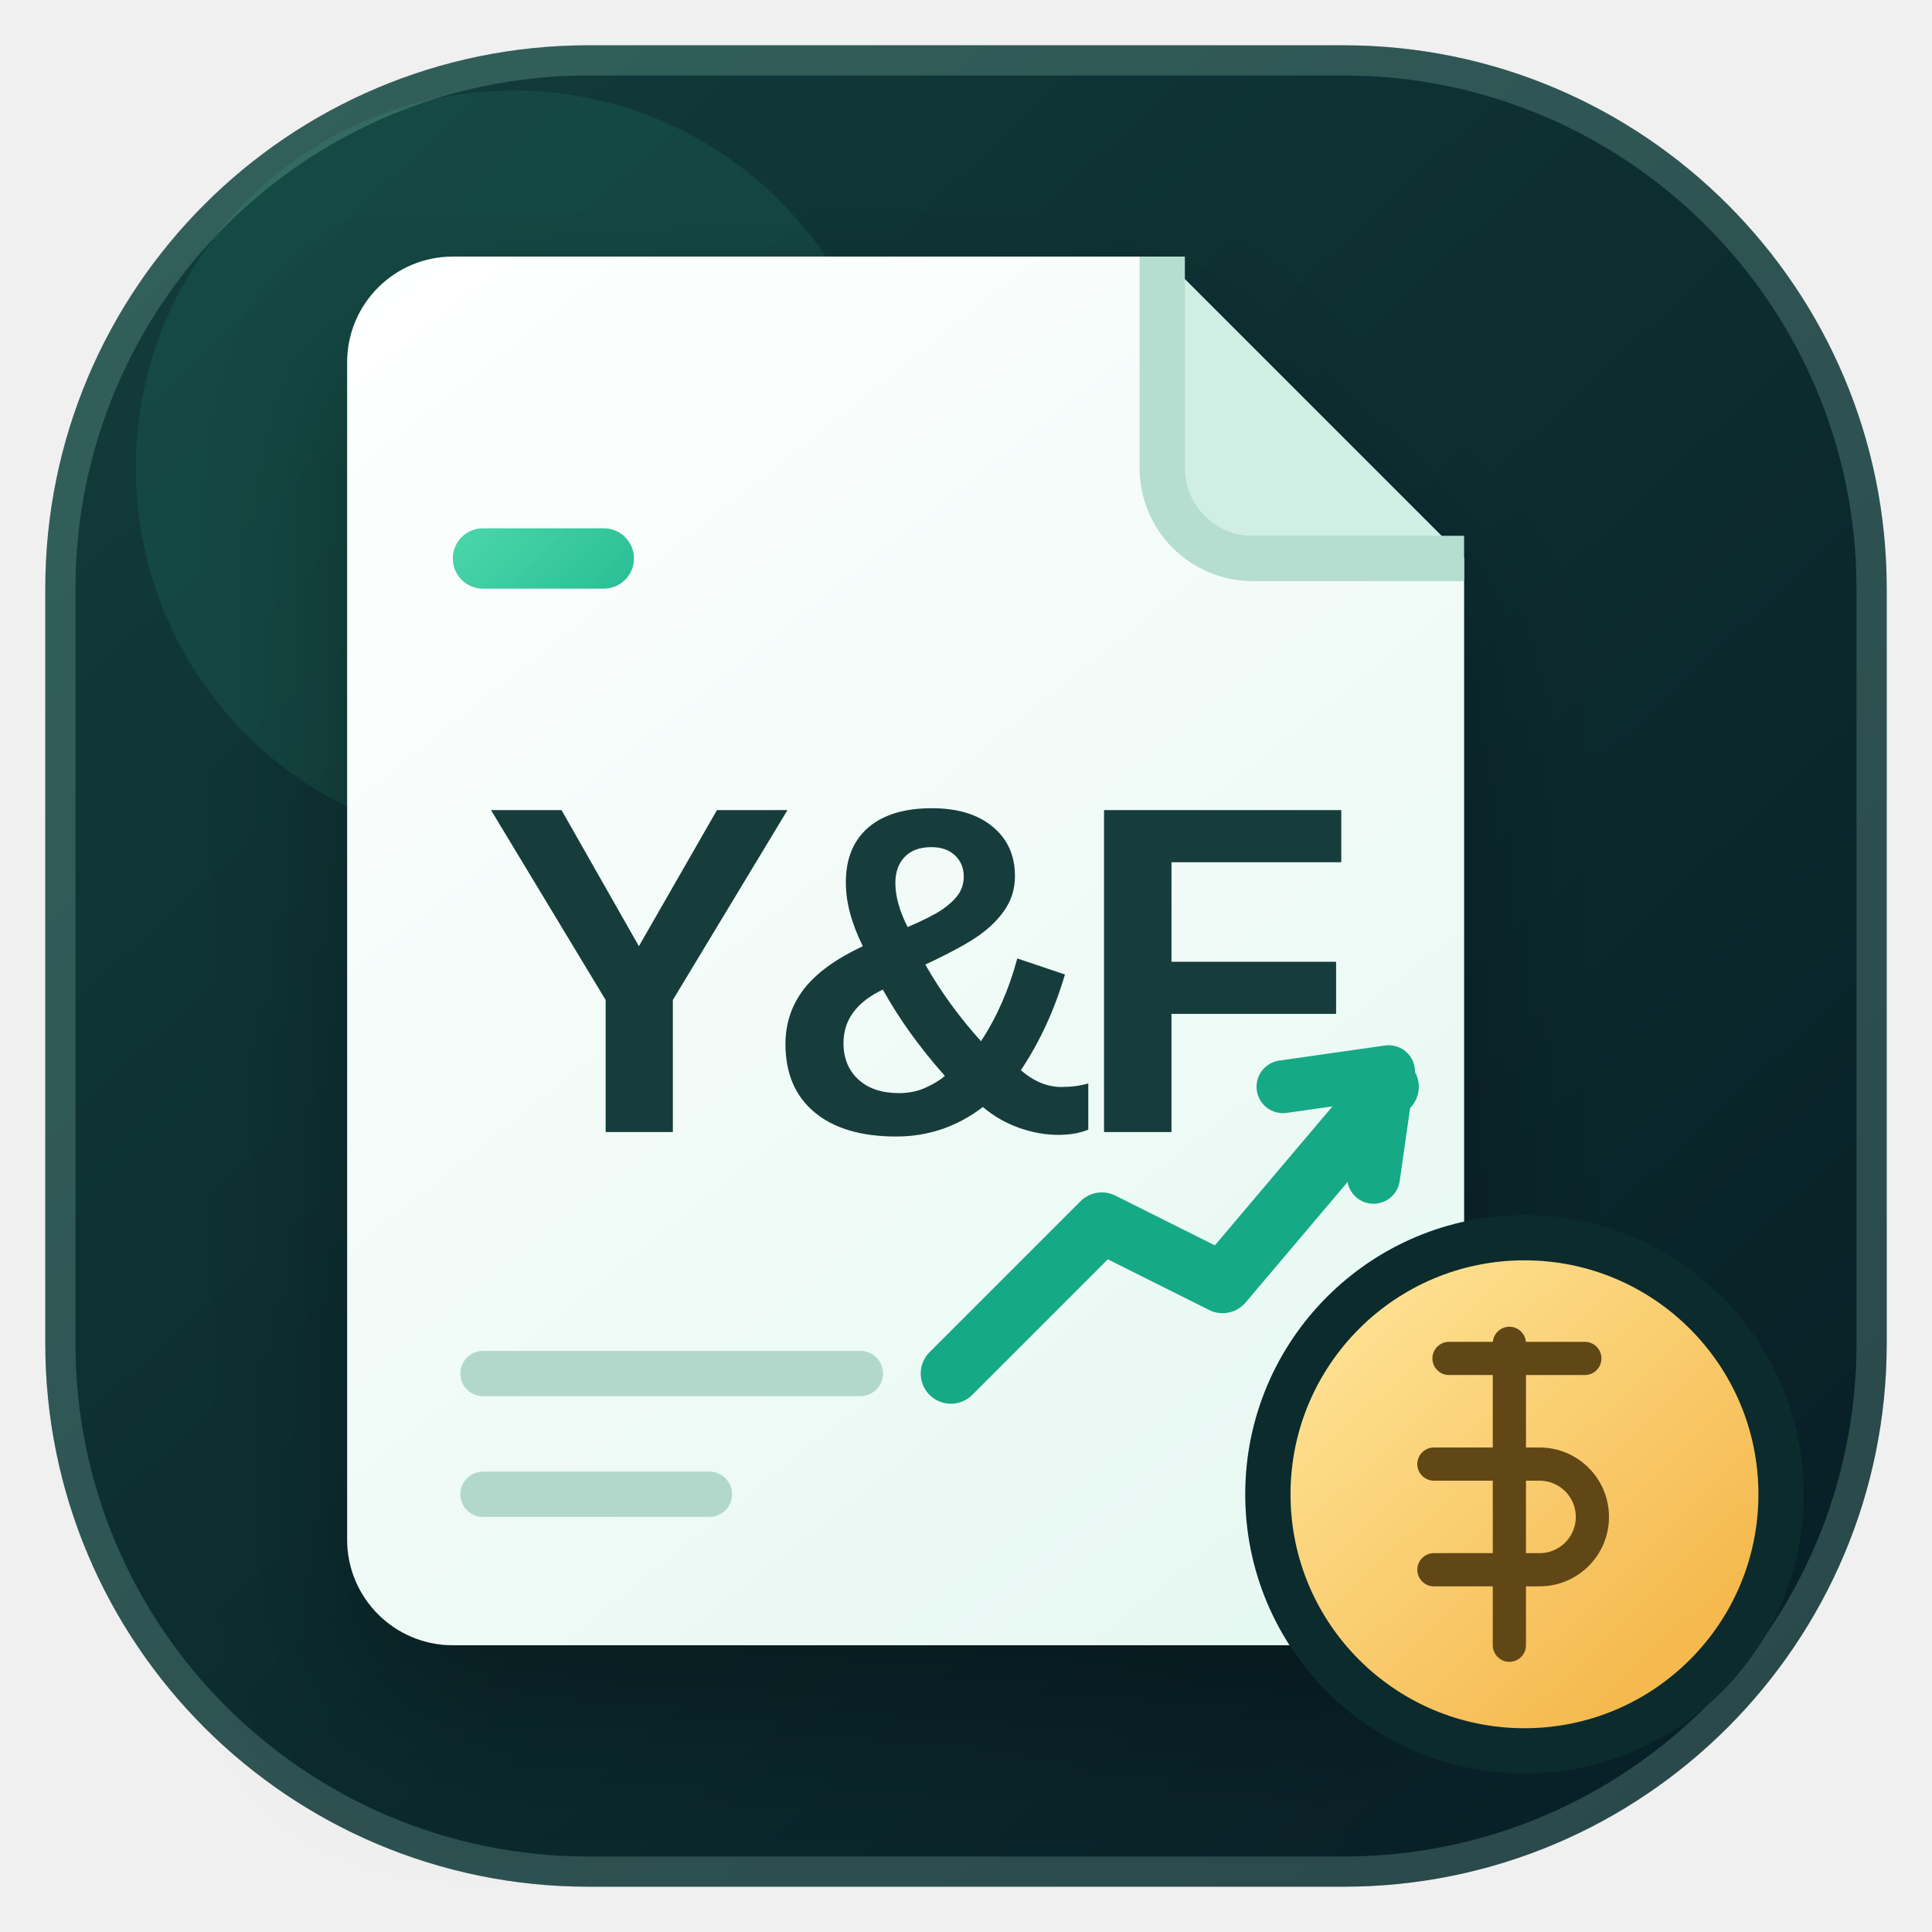
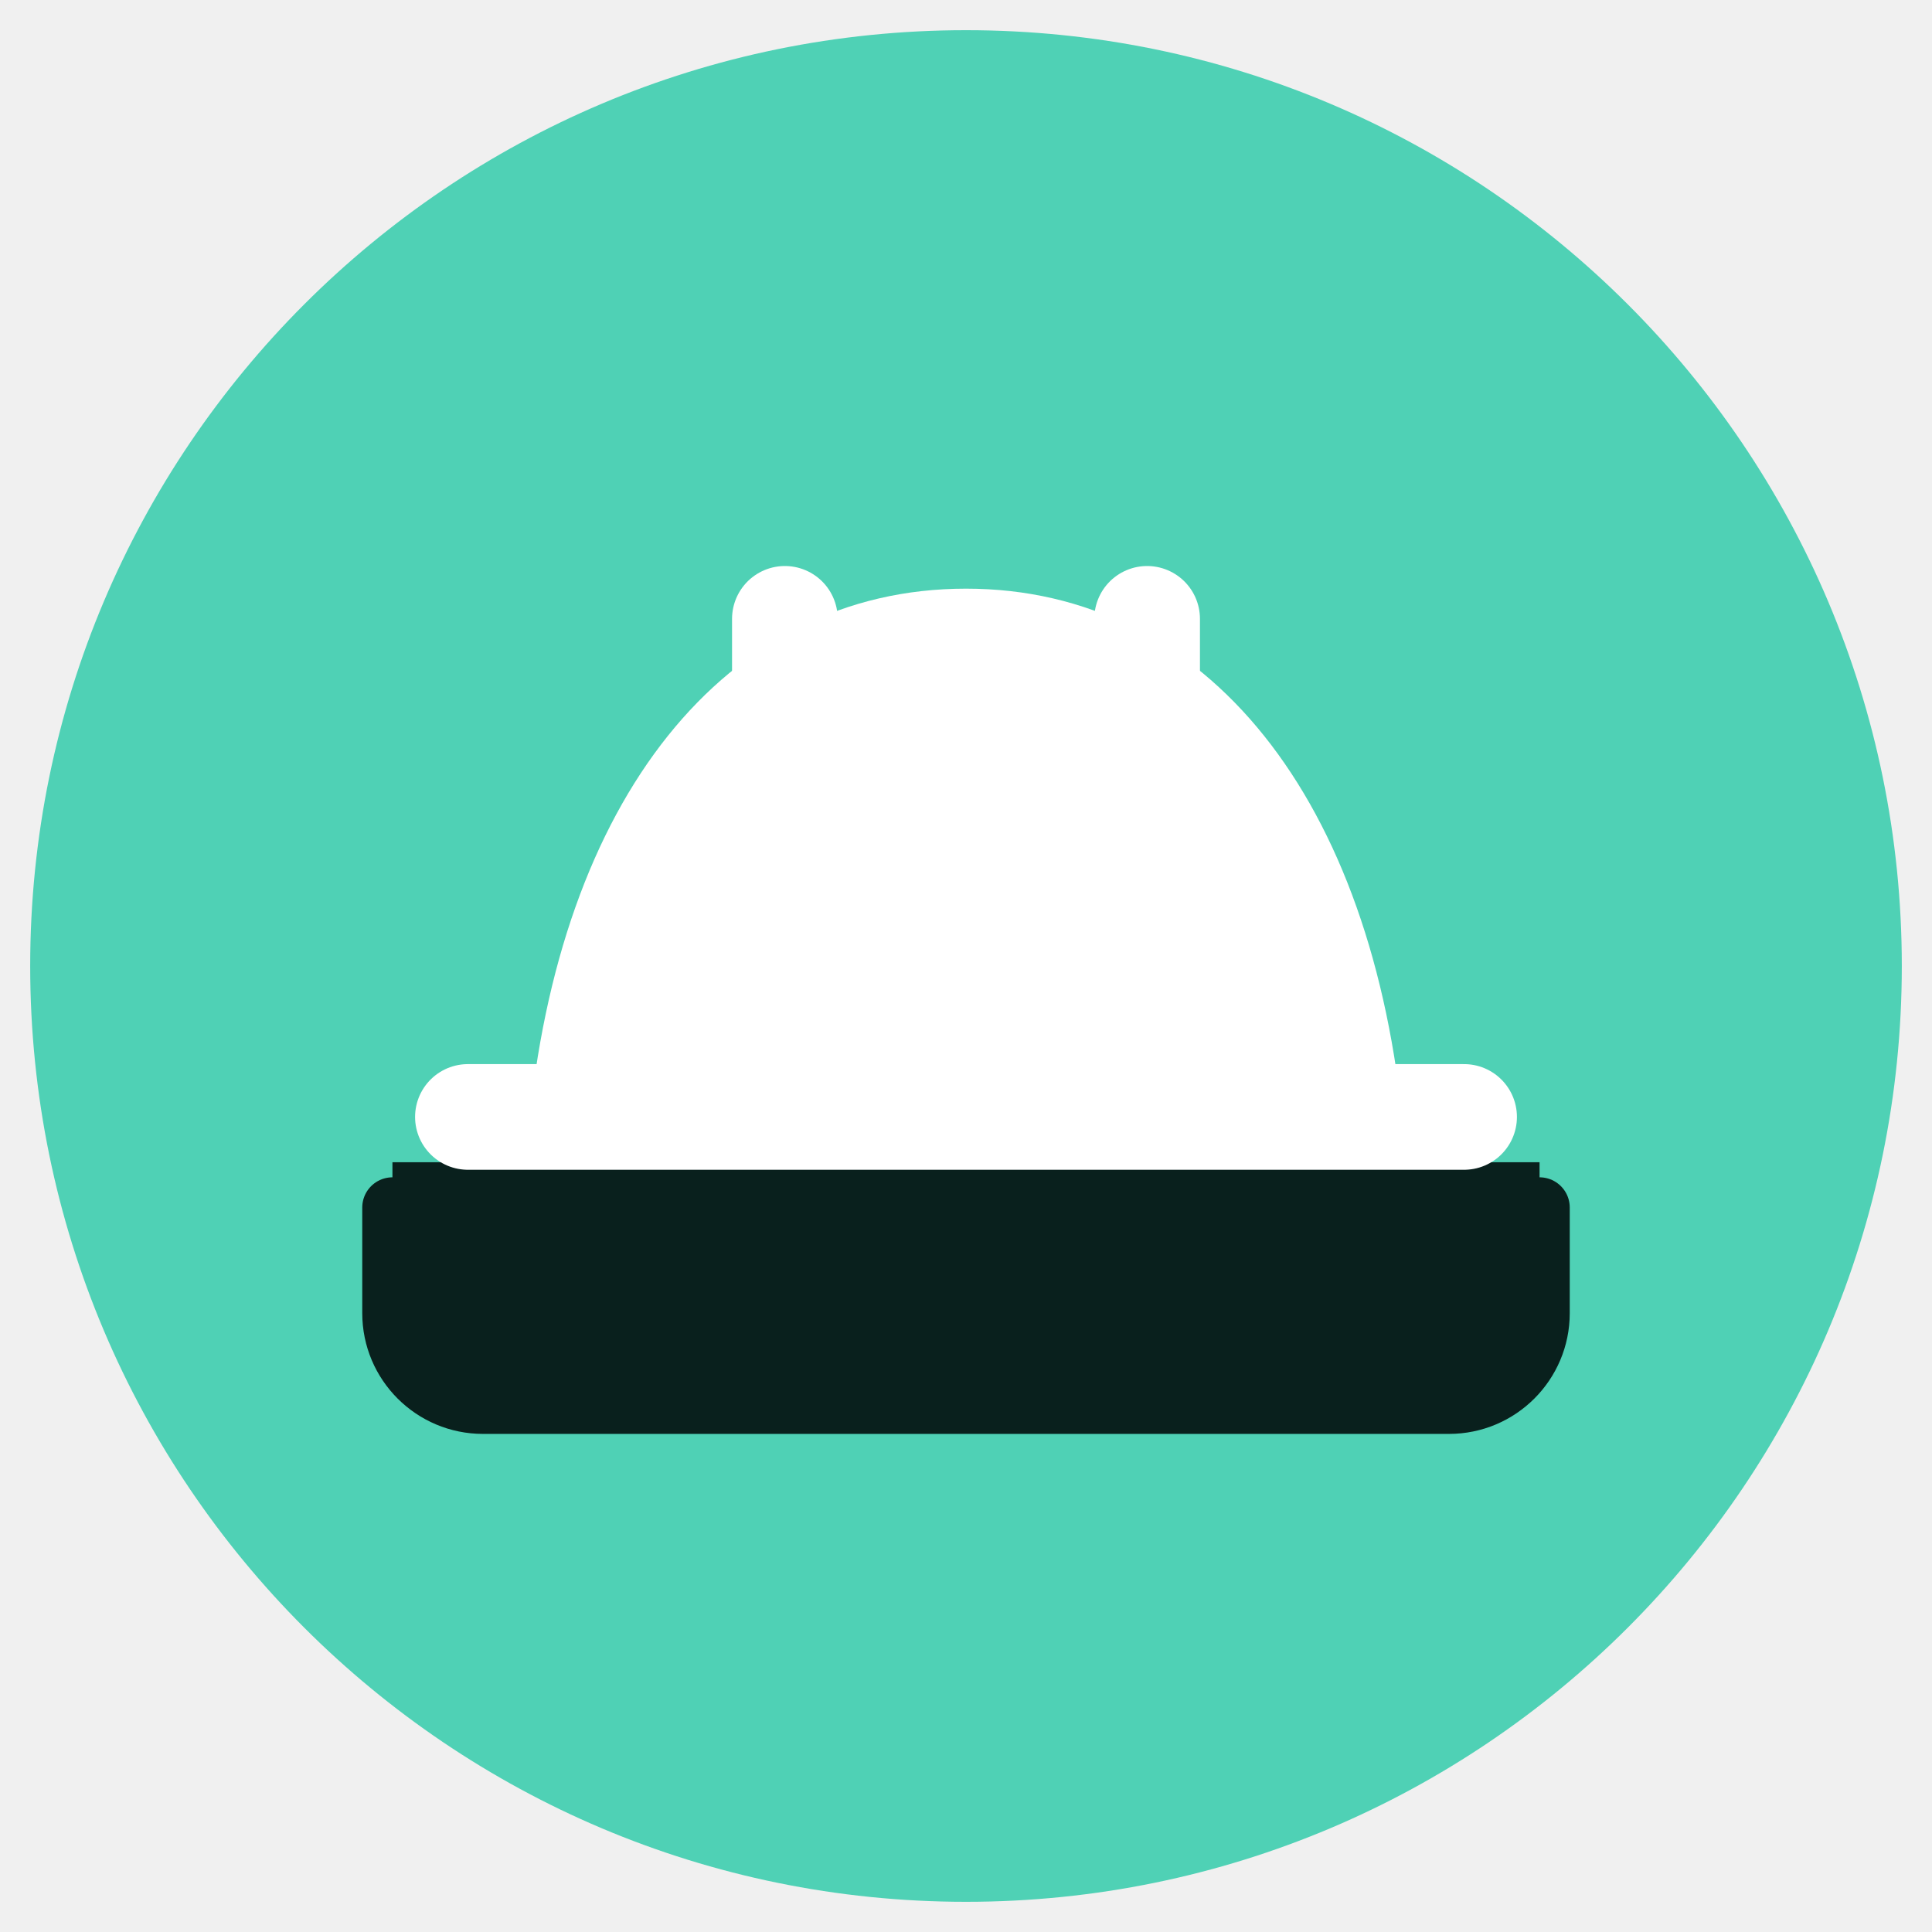
<svg xmlns="http://www.w3.org/2000/svg" viewBox="0 0 128 128" fill="none" role="img" aria-labelledby="title">
-   <defs>
-     <linearGradient id="bg" x1="8" y1="4" x2="120" y2="124" gradientUnits="userSpaceOnUse">
-       <stop stop-color="#123d3b" />
-       <stop offset="1" stop-color="#071d25" />
-     </linearGradient>
-     <linearGradient id="paper" x1="25" y1="16" x2="98" y2="108" gradientUnits="userSpaceOnUse">
-       <stop stop-color="#ffffff" />
-       <stop offset="1" stop-color="#e4f7f1" />
-     </linearGradient>
-     <linearGradient id="mint" x1="27" y1="28" x2="45" y2="46" gradientUnits="userSpaceOnUse">
-       <stop stop-color="#62e6b8" />
-       <stop offset="1" stop-color="#13ae87" />
-     </linearGradient>
-     <linearGradient id="gold" x1="87" y1="84" x2="111" y2="109" gradientUnits="userSpaceOnUse">
-       <stop stop-color="#ffe69a" />
-       <stop offset="1" stop-color="#f5b94e" />
-     </linearGradient>
-     <filter id="shadow" x="12" y="9" width="105" height="116" color-interpolation-filters="sRGB" filterUnits="userSpaceOnUse">
-       <feDropShadow dx="0" dy="5" stdDeviation="5" flood-color="#020b10" flood-opacity=".32" />
-     </filter>
-   </defs>
-   <rect x="3" y="3" width="122" height="122" rx="36" fill="url(#bg)" />
-   <rect x="4" y="4" width="120" height="120" rx="35" stroke="#b5f4df" stroke-opacity=".2" stroke-width="2" />
-   <circle cx="34" cy="31" r="25" fill="#42d4a5" fill-opacity=".1" />
-   <g filter="url(#shadow)">
-     <path d="M30 17h47l20 20v65a7 7 0 0 1-7 7H30a7 7 0 0 1-7-7V24a7 7 0 0 1 7-7Z" fill="url(#paper)" />
-     <path d="M77 17v14a6 6 0 0 0 6 6h14" fill="#d0eee4" />
-     <path d="M77 17v14a6 6 0 0 0 6 6h14" stroke="#b5ddd0" stroke-width="3" stroke-linejoin="round" />
-     <path d="M32 37h8" stroke="url(#mint)" stroke-width="4" stroke-linecap="round" />
-     <path d="M32 91h25" stroke="#b2d8cb" stroke-width="3" stroke-linecap="round" />
-     <path d="M32 99h15" stroke="#b2d8cb" stroke-width="3" stroke-linecap="round" />
-     <text x="61" y="75" fill="#123d3b" font-family="Arial,sans-serif" font-size="31" font-weight="800" letter-spacing="-2" text-anchor="middle">Y&amp;F</text>
-     <path d="m63 91 10-10 8 4 11-13" stroke="#14a985" stroke-width="4" stroke-linecap="round" stroke-linejoin="round" />
-     <path d="m85 72 7-1-1 7" stroke="#14a985" stroke-width="3.5" stroke-linecap="round" stroke-linejoin="round" />
-   </g>
-   <circle cx="101" cy="99" r="17" fill="url(#gold)" stroke="#0b2b2d" stroke-width="3" />
-   <path d="M96 90h9m-5-1v20m-5-12h7a3.5 3.5 0 0 1 0 7h-7" stroke="#614716" stroke-width="2.2" stroke-linecap="round" stroke-linejoin="round" />
+   <circle cx="64" cy="64" r="62" fill="#4fd1b5" />
+   <path d="M26 77h76v9a6 6 0 0 1-6 6H32a6 6 0 0 1-6-6v-9Z" fill="#09201d" />
+   <path d="M35 75c2-22 13-36 29-36s27 14 29 36H35Z" fill="#fff" />
+   <path d="M52 41v19m24-19v19M31 74h66" stroke="#fff" stroke-width="7" stroke-linecap="round" stroke-linejoin="round" />
+   <path d="M26 80v7a6 6 0 0 0 6 6h64a6 6 0 0 0 6-6v-7" stroke="#09201d" stroke-width="4" stroke-linecap="round" />
</svg>
